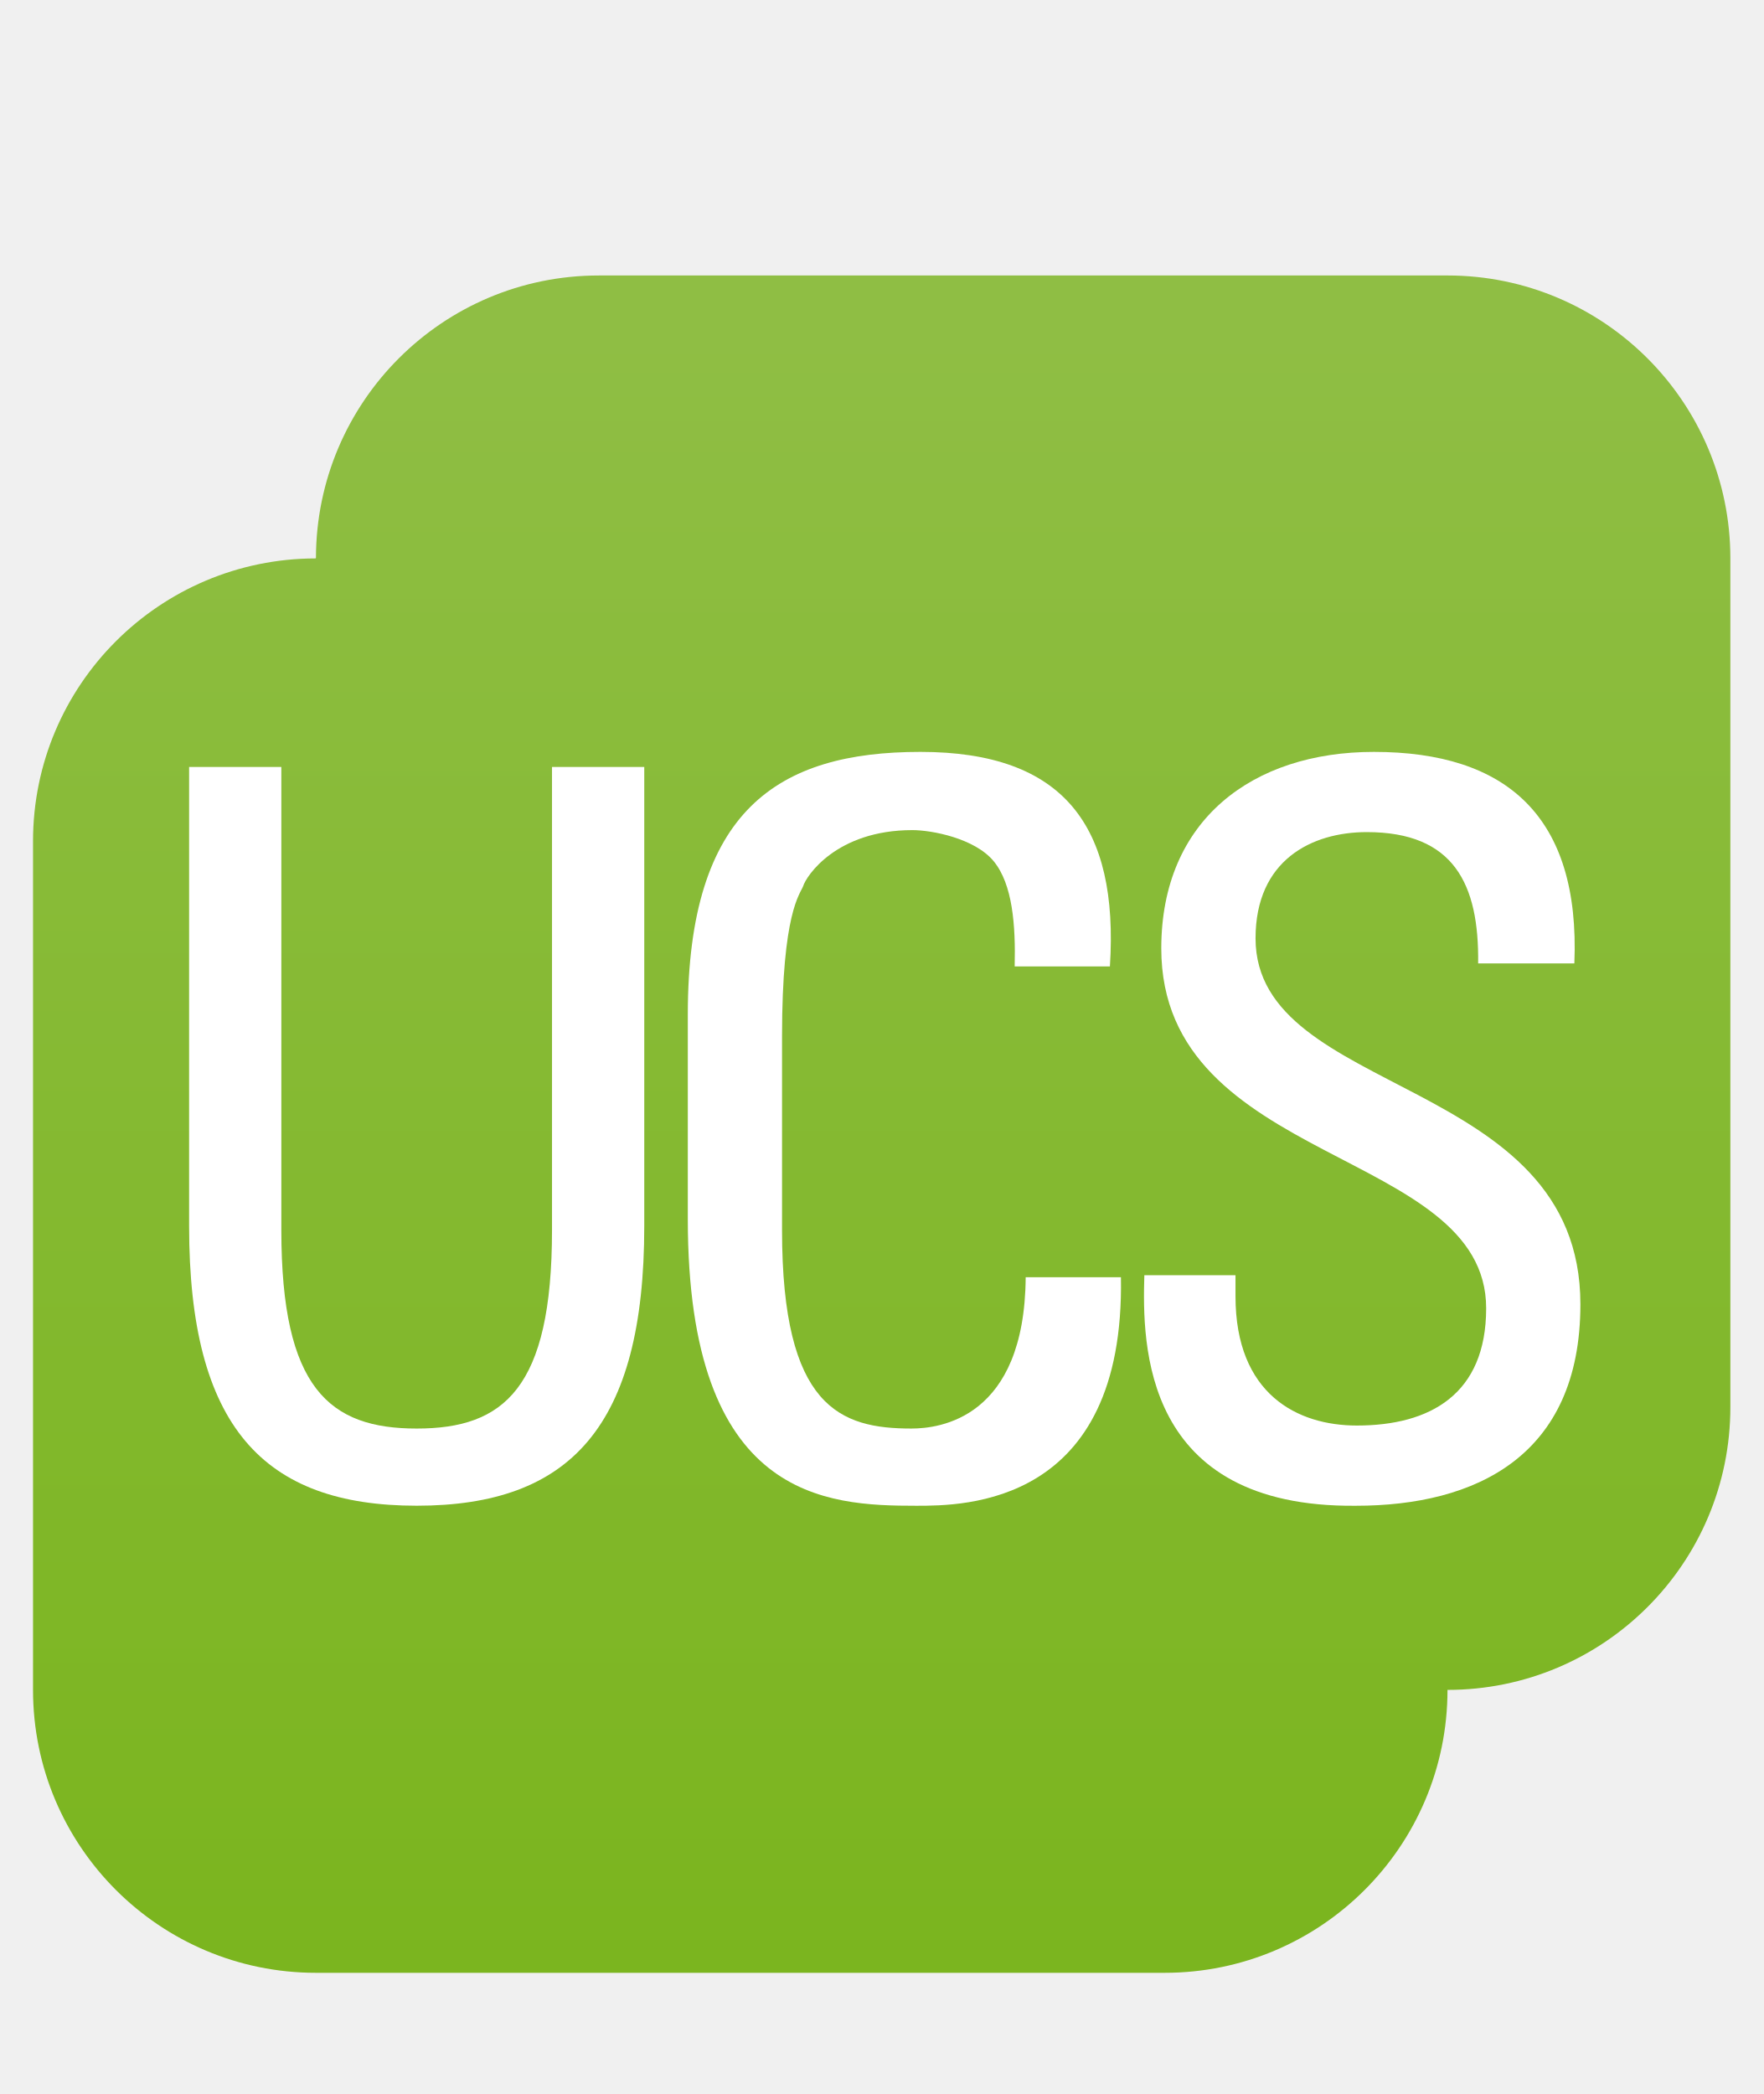
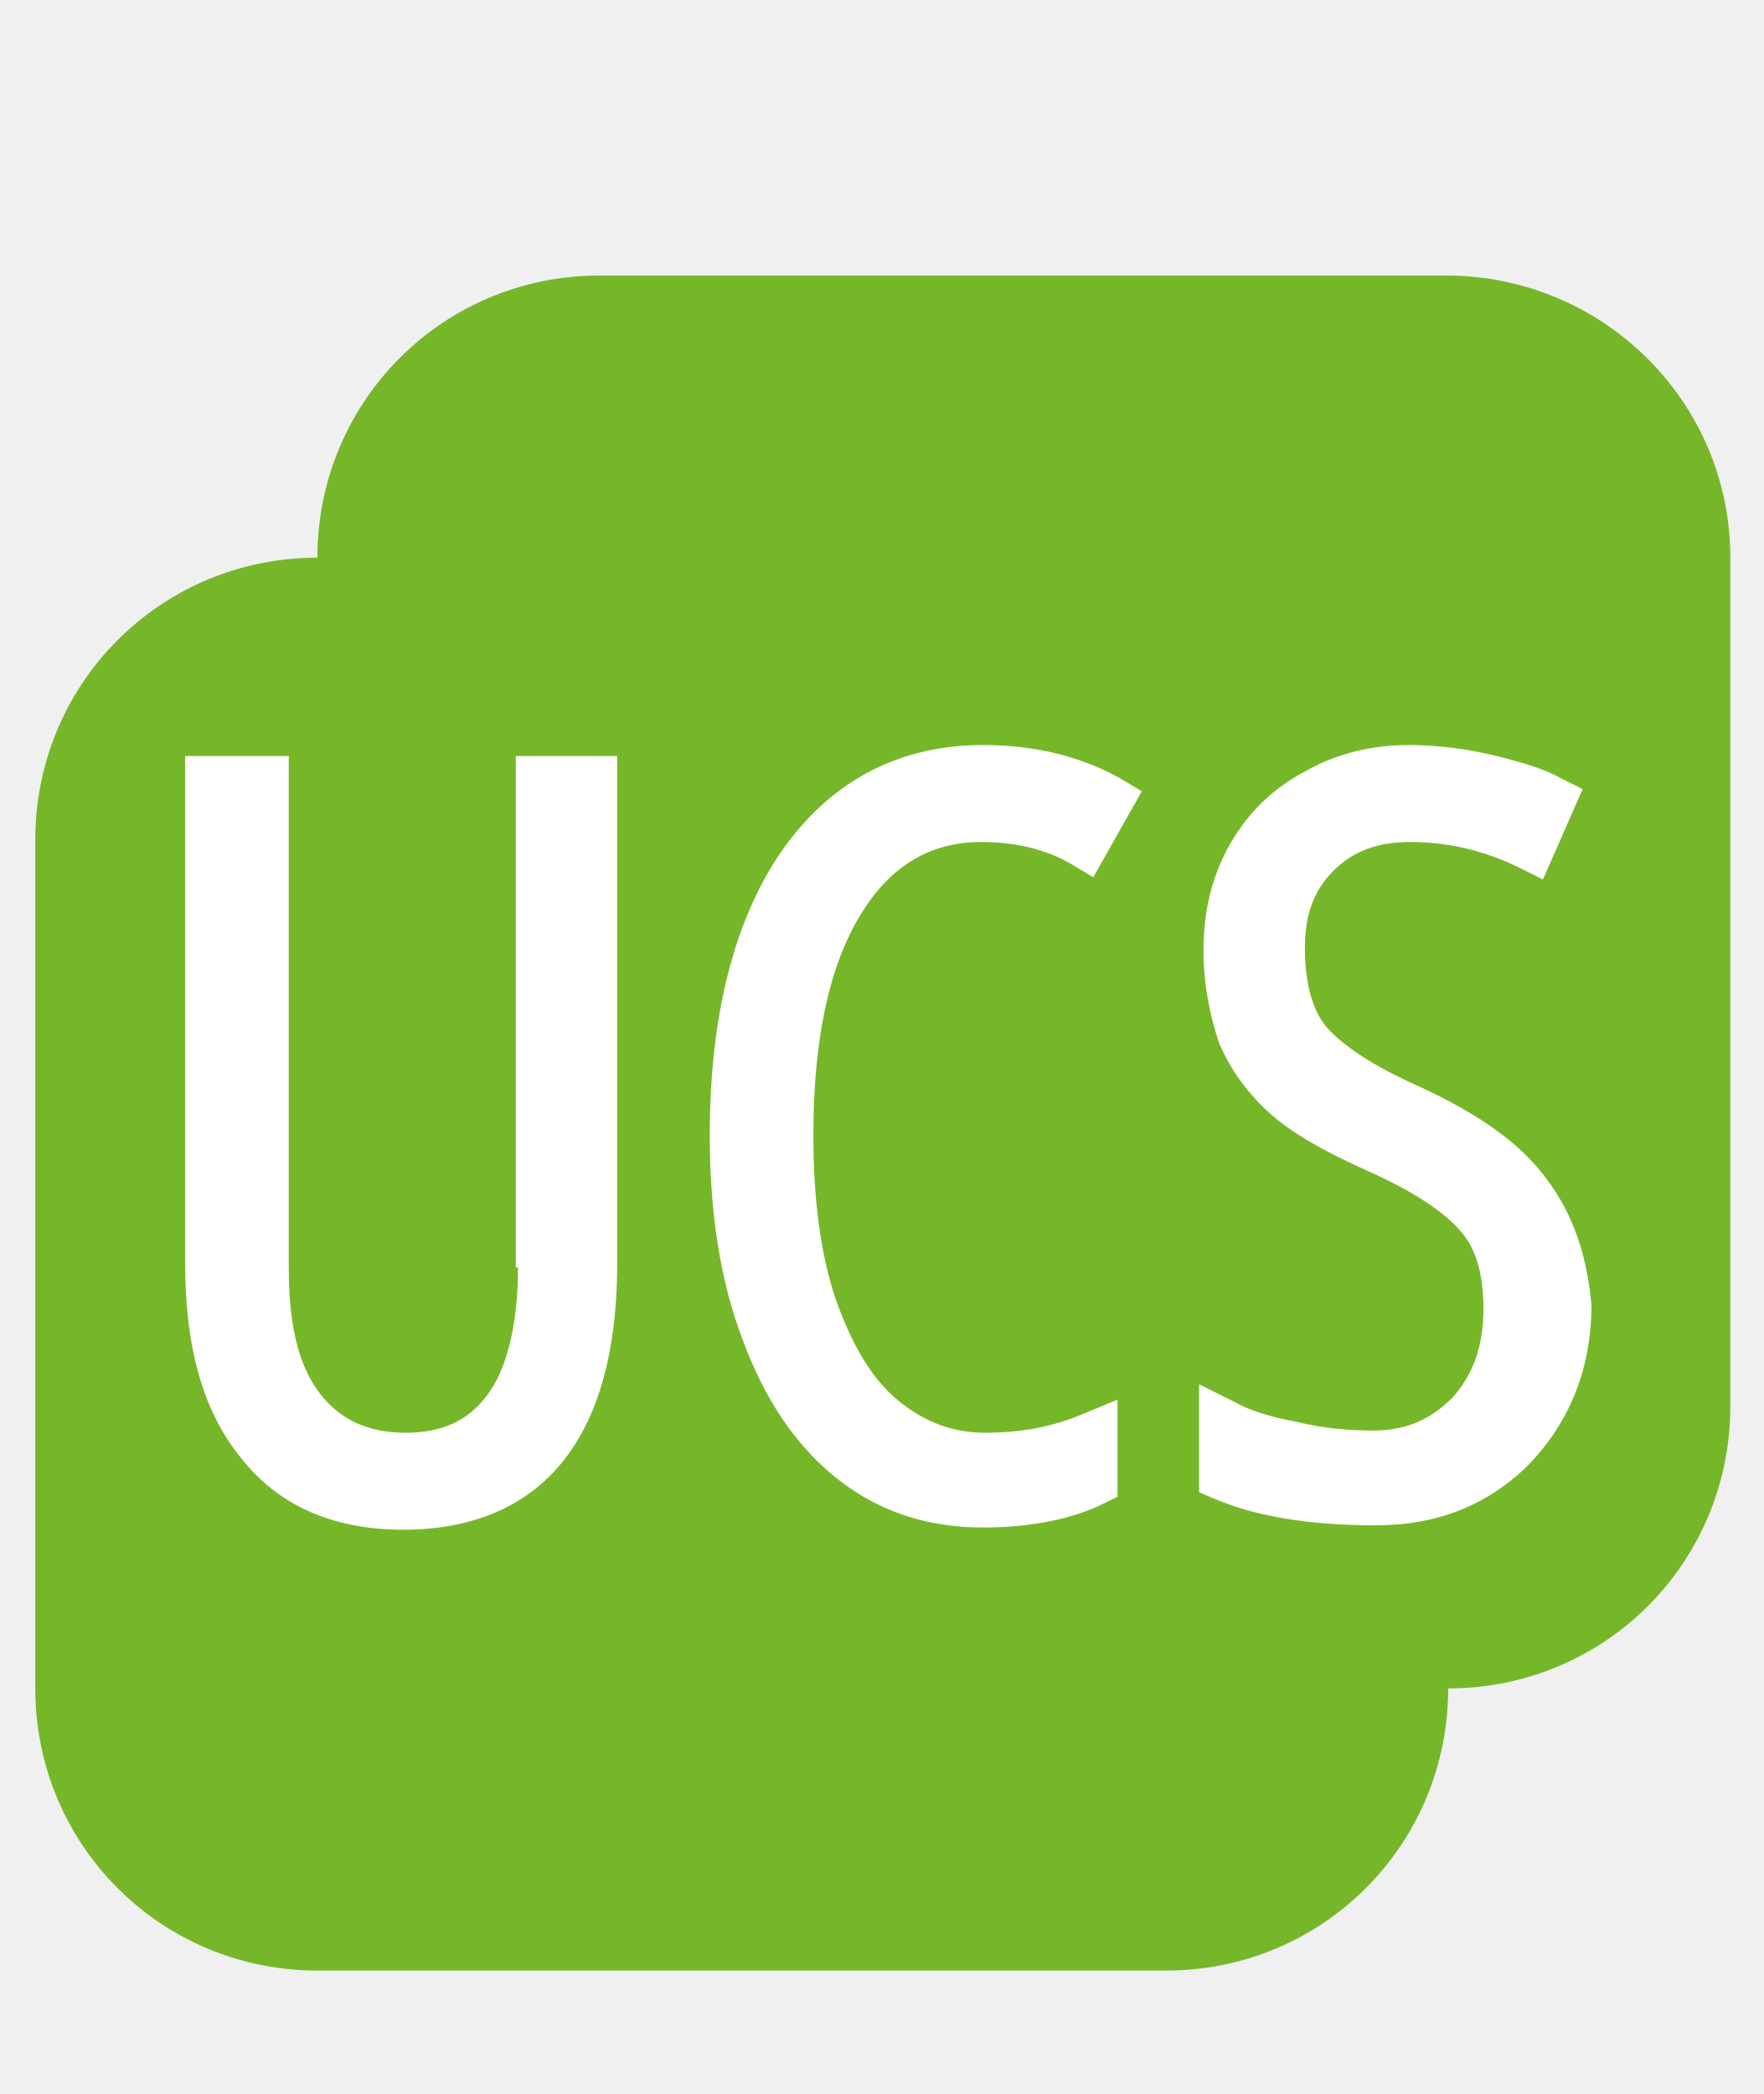
- <svg xmlns="http://www.w3.org/2000/svg" xmlns:xlink="http://www.w3.org/1999/xlink" version="1.1" width="80" height="95" id="svg5124">
-   <defs id="defs5126">
-     <linearGradient id="linearGradient3815">
-       <stop id="stop3817" style="stop-color:#7bb51f;stop-opacity:1" offset="0" />
-       <stop id="stop3819" style="stop-color:#8fbe44;stop-opacity:1" offset="1" />
+ <svg xmlns="http://www.w3.org/2000/svg" xmlns:xlink="http://www.w3.org/1999/xlink" version="1.1" id="svg5124" x="0px" y="0px" viewBox="0 0 80 95" style="enable-background:new 0 0 80 95;" xml:space="preserve">
+   <style type="text/css">
+ 	.st0{fill:#FFFFFF;}
+ 	.st1{display:none;}
+ 	.st2{display:inline;fill:url(#path1796_1_);}
+ 	.st3{display:inline;fill:#FFFFFF;}
+ 	.st4{clip-path:url(#SVGID_2_);}
+ 	.st5{clip-path:url(#SVGID_4_);fill:#76B72A;}
+ 	.st6{clip-path:url(#SVGID_4_);fill:#FFFFFF;}
+ </style>
+   <rect id="rect4166" x="5.6" y="30.2" class="st0" width="69.1" height="42.1" />
+   <g id="g4173" transform="matrix(0.3787161,0,0,0.378695,-7.339513,3.663127)" class="st1">
+     <linearGradient id="path1796_1_" gradientUnits="userSpaceOnUse" x1="1141.573" y1="-524.194" x2="1141.573" y2="-406.122" gradientTransform="matrix(0.6132 0 0 -0.6131 -574.9791 -100.0512)">
+       <stop offset="0" style="stop-color:#7BB51F" />
+       <stop offset="1" style="stop-color:#8FBE44" />
    </linearGradient>
-     <mask id="mask1758-3">
-       <g id="g1760-1">
-         <g clip-path="url(#clipPath1748-2)" id="g1762-1">
-           <g id="g1764-7">
-             <g id="g1766-7">
-               <path d="m -32467,32767 65234,0 0,-64205 -65234,0 0,64205 z" id="path1768-4" />
-             </g>
-           </g>
-         </g>
+     <path id="path1796" class="st2" d="M192.8,23.3H91.1c-18.7,0-33.9,15.2-33.9,33.9h0v0   c-18.7,0-33.9,15.2-33.9,33.9v101.7c0,18.7,15.2,33.9,33.9,33.9h101.7c18.7,0,33.9-15.2,33.9-33.9c18.7,0,33.9-15.2,33.9-33.9V57.2   C226.7,38.5,211.5,23.3,192.8,23.3" />
+     <path id="path1800" class="st3" d="M42,82.2h11v55.5c0,19,5.8,23.8,16.2,23.8   c10.4,0,16.2-4.8,16.2-23.8V82.2h11.1v55c0,24-8.9,33.5-27.3,33.5c-18.4,0-27.3-9.5-27.3-33.5C42,137.2,42,82.2,42,82.2z" />
+     <path id="path1804" class="st3" d="M140.9,106.1c0.1-4.9-0.2-9.9-2.5-12.6   c-2.3-2.8-7.4-3.7-9.7-3.7c-9.1,0-12.7,5.5-13.1,6.7c-0.4,1-2.5,3.1-2.5,18v23.2c0,21.3,7,23.8,15.5,23.8c3.4,0,13.6-1.2,13.7-18.1   h11.4c0.5,27.4-18.9,27.4-24.5,27.4c-10.8,0-27.4-0.7-27.4-34.3v-24.5c0-24.5,10.8-31.5,27.9-31.5c17.2,0,23.8,8.9,22.7,25.7   C152.3,106.1,140.9,106.1,140.9,106.1z" />
+     <path id="path1808" class="st3" d="M167.4,143.1v2.5c0,11.8,7.4,15.5,14.5,15.5   c8.8,0,15.5-3.7,15.5-14c0-19.2-38.9-17.1-38.9-43.1c0-15.4,10.9-23.5,25.5-23.5c15.9,0,24.7,7.7,24,25.3h-11.5   c0.1-9.5-2.9-15.7-13.3-15.7c-6.6,0-13.3,3.4-13.3,12.7c0,19.1,38.9,16.3,38.9,43.8c0,18.3-12.6,24.1-26.9,24.1   c-25.6,0.2-25.6-19.3-25.3-27.6H167.4L167.4,143.1z" />
+   </g>
+   <g id="Bildmaterial_2_1_">
+     <g>
+       <defs>
+         <rect id="SVGID_1_" x="1.5" y="12.5" width="77" height="77" />
+       </defs>
+       <clipPath id="SVGID_2_">
+         <use xlink:href="#SVGID_1_" style="overflow:visible;" />
+       </clipPath>
+       <g class="st4">
+         <defs>
+           <rect id="SVGID_3_" x="1.5" y="12.5" width="77" height="77" />
+         </defs>
+         <clipPath id="SVGID_4_">
+           <use xlink:href="#SVGID_3_" style="overflow:visible;" />
+         </clipPath>
+         <path class="st5" d="M65.6,12.5H27.2c-7.1,0-12.8,5.7-12.8,12.8h0v0c-7.1,0-12.8,5.7-12.8,12.8v38.5c0,7.1,5.7,12.8,12.8,12.8     h38.5c7.1,0,12.8-5.7,12.8-12.8c7.1,0,12.8-5.7,12.8-12.8V25.3C78.5,18.2,72.7,12.5,65.6,12.5" />
+         <path class="st6" d="M23.5,57.5c0,2.6-0.5,4.6-1.4,5.8C21.2,64.5,20,65,18.4,65c-1.7,0-3-0.6-3.9-1.8c-1-1.3-1.4-3.2-1.4-5.7     V34.3H8.4v23c0,3.8,0.8,6.7,2.5,8.8c1.7,2.2,4.2,3.3,7.4,3.3c4.4,0,9.7-2.1,9.7-12.1v-23h-4.6V57.5z" />
+         <path class="st6" d="M44.5,38.2c1.5,0,2.9,0.3,4.1,1l1,0.6l2.2-3.9l-1-0.6c-1.8-1-3.9-1.5-6.2-1.5c-3.9,0-7,1.7-9.2,4.9     c-2.1,3.1-3.2,7.4-3.2,12.8c0,3.6,0.5,6.7,1.5,9.3c1,2.7,2.4,4.8,4.3,6.3c1.9,1.5,4.1,2.2,6.6,2.2c2.2,0,4.1-0.4,5.5-1.1l0.6-0.3     v-4.4L49,64.2c-1.2,0.5-2.6,0.8-4.3,0.8c-1.5,0-2.8-0.5-4-1.5c-1.2-1-2.1-2.6-2.8-4.6c-0.7-2.1-1-4.6-1-7.4     c0-4.3,0.7-7.7,2.2-10.1C40.4,39.3,42.2,38.2,44.5,38.2" />
+         <path class="st6" d="M70.1,53.4c-1.2-1.6-3.1-2.9-5.7-4.1c-2.7-1.2-3.8-2.2-4.3-2.8c-0.6-0.8-0.9-2-0.9-3.5     c0-1.5,0.4-2.6,1.3-3.5c0.9-0.9,2-1.3,3.5-1.3c1.7,0,3.4,0.4,5,1.2l1,0.5l1.8-4.1l-1-0.5c-0.7-0.4-1.7-0.7-2.9-1     c-1.2-0.3-2.6-0.5-4-0.5c-1.7,0-3.3,0.4-4.7,1.2c-1.5,0.8-2.6,1.9-3.4,3.3c-0.8,1.4-1.2,3-1.2,4.8c0,1.6,0.3,3,0.7,4.2     c0.5,1.2,1.3,2.3,2.3,3.2c1,0.9,2.4,1.7,4.4,2.6c2.7,1.2,3.8,2.2,4.3,2.8c0.7,0.8,1,2,1,3.5c0,1.7-0.5,3-1.4,4     c-1,1-2.1,1.5-3.6,1.5c-1.1,0-2.3-0.1-3.5-0.4c-1.1-0.2-2.1-0.5-2.8-0.9l-1.6-0.8v4.9l0.7,0.3c1.9,0.8,4.3,1.2,7.3,1.2     c2.8,0,5.1-0.9,7-2.8c1.8-1.9,2.8-4.3,2.8-7.2C72,57,71.4,55.1,70.1,53.4" />
      </g>
-     </mask>
-     <clipPath id="clipPath1748-2">
-       <path d="m -32467,32767 65234,0 0,-64205 -65234,0 0,64205 z" id="path1750-6" />
-     </clipPath>
-     <linearGradient id="linearGradient1752-7" gradientUnits="userSpaceOnUse" gradientTransform="matrix(0,126.32,126.32,0,542.51,537.84)">
-       <stop id="stop1754-7" style="stop-color:#ffffff;stop-opacity:1" offset="0" />
-       <stop id="stop1756-4" style="stop-color:#ffffff;stop-opacity:0.8" offset="1" />
-     </linearGradient>
-     <clipPath id="clipPath1774-9">
-       <path d="m 541.24,665.42 128.84,0 0,-128.85 -128.84,0 0,128.85 z" id="path1776-0" />
-     </clipPath>
-     <linearGradient id="linearGradient3082" gradientUnits="userSpaceOnUse" gradientTransform="matrix(126.32,-126.32,126.32,126.32,542.5,662.16)">
-       <stop id="stop1780-3" style="stop-color:#c9c3c2;stop-opacity:1" offset="0" />
-       <stop id="stop1782-5" style="stop-color:#e7e4e3;stop-opacity:1" offset="0.499" />
-       <stop id="stop1786-2" style="stop-color:#ffffff;stop-opacity:1" offset="0.817" />
-       <stop id="stop1788-6" style="stop-color:#d2cdcc;stop-opacity:1" offset="1" />
-     </linearGradient>
-     <filter id="filter3937" style="color-interpolation-filters:sRGB">
-       <feGaussianBlur stdDeviation="4.396" id="feGaussianBlur3939" />
-     </filter>
-     <filter id="filter3941" style="color-interpolation-filters:sRGB">
-       <feGaussianBlur stdDeviation="4.396" id="feGaussianBlur3943" />
-     </filter>
-     <filter id="filter3945" style="color-interpolation-filters:sRGB">
-       <feGaussianBlur stdDeviation="4.396" id="feGaussianBlur3947" />
-     </filter>
-     <linearGradient id="linearGradient3044" xlink:href="#linearGradient3082" gradientUnits="userSpaceOnUse" gradientTransform="matrix(204.5218,204.5218,204.5218,-204.5218,1071.128,-1048.758)" />
-     <linearGradient x1="76.581" y1="131.845" x2="76.581" y2="13.772" id="linearGradient3821" xlink:href="#linearGradient3815" gradientUnits="userSpaceOnUse" gradientTransform="matrix(1.619077,0,0,1.619077,7.880032,7.884075)" />
-   </defs>
-   <rect style="color:#000000;clip-rule:nonzero;display:inline;overflow:visible;visibility:visible;opacity:1;isolation:auto;mix-blend-mode:normal;color-interpolation:sRGB;color-interpolation-filters:linearRGB;solid-color:#000000;solid-opacity:1;fill:#ffffff;fill-opacity:1;fill-rule:nonzero;stroke:none;stroke-width:11.777;stroke-linecap:butt;stroke-linejoin:miter;stroke-miterlimit:4;stroke-dasharray:none;stroke-dashoffset:0;stroke-opacity:1;marker:none;color-rendering:auto;image-rendering:auto;shape-rendering:auto;text-rendering:auto;enable-background:accumulate" id="rect4166" width="69.1" height="42.134" x="5.618" y="30.207" />
-   <g id="g4173" transform="matrix(0.3787161,0,0,0.378695,-7.339513,3.663127)">
-     <path d="m 192.779,23.33 -101.665,0 c -18.71,0 -33.863,15.158 -33.886,33.858 l -0.034,0 0,0.037 C 38.487,57.251 23.336,72.401 23.336,91.109 l 0,101.667 c 0,18.721 15.177,33.894 33.892,33.894 l 101.665,0 c 18.718,0 33.886,-15.172 33.886,-33.894 18.715,0 33.886,-15.169 33.886,-33.891 l 0,-101.665 c -0.006,-18.715 -15.177,-33.891 -33.892,-33.891" id="path1796" style="fill:url(#linearGradient3821);fill-opacity:1;stroke:none;stroke-width:2.034;stroke-miterlimit:10" />
-     <path d="m 42.033,82.206 11.049,0 0,55.483 c 0,18.976 5.762,23.779 16.217,23.779 10.445,0 16.207,-4.804 16.207,-23.779 l 0,-55.483 11.052,0 0,55.003 c 0,24.019 -8.885,33.504 -27.259,33.504 -18.375,0 -27.265,-9.485 -27.265,-33.504 l 0,-55.003 z" id="path1800" style="fill:#ffffff;fill-opacity:1" />
-     <path d="m 140.931,106.104 c 0.12,-4.924 -0.244,-9.85 -2.521,-12.611 -2.285,-2.762 -7.449,-3.719 -9.729,-3.719 -9.132,0 -12.732,5.523 -13.093,6.721 -0.358,0.958 -2.526,3.122 -2.526,18.015 l 0,23.179 c 0,21.262 6.972,23.778 15.498,23.778 3.361,0 13.569,-1.198 13.689,-18.129 l 11.41,0 c 0.478,27.38 -18.851,27.38 -24.5,27.38 -10.807,0 -27.385,-0.719 -27.385,-34.349 l 0,-24.501 c 0,-24.497 10.807,-31.465 27.869,-31.465 17.172,0 23.775,8.89 22.695,25.701 l -11.406,0 z" id="path1804" style="fill:#ffffff;fill-opacity:1" />
-     <path d="m 167.383,143.098 0,2.518 c 0,11.766 7.448,15.491 14.53,15.491 8.764,0 15.498,-3.725 15.498,-14.049 0,-19.215 -38.918,-17.05 -38.918,-43.113 0,-15.373 10.934,-23.541 25.462,-23.541 15.859,0 24.744,7.689 24.022,25.34 l -11.526,0 c 0.12,-9.489 -2.887,-15.731 -13.338,-15.731 -6.603,0 -13.328,3.358 -13.328,12.729 0,19.094 38.915,16.338 38.915,43.837 0,18.255 -12.614,24.139 -26.907,24.139 -25.577,0.24 -25.577,-19.333 -25.33,-27.62 l 10.922,0 z" id="path1808" style="fill:#ffffff;fill-opacity:1" />
+     </g>
  </g>
</svg>
